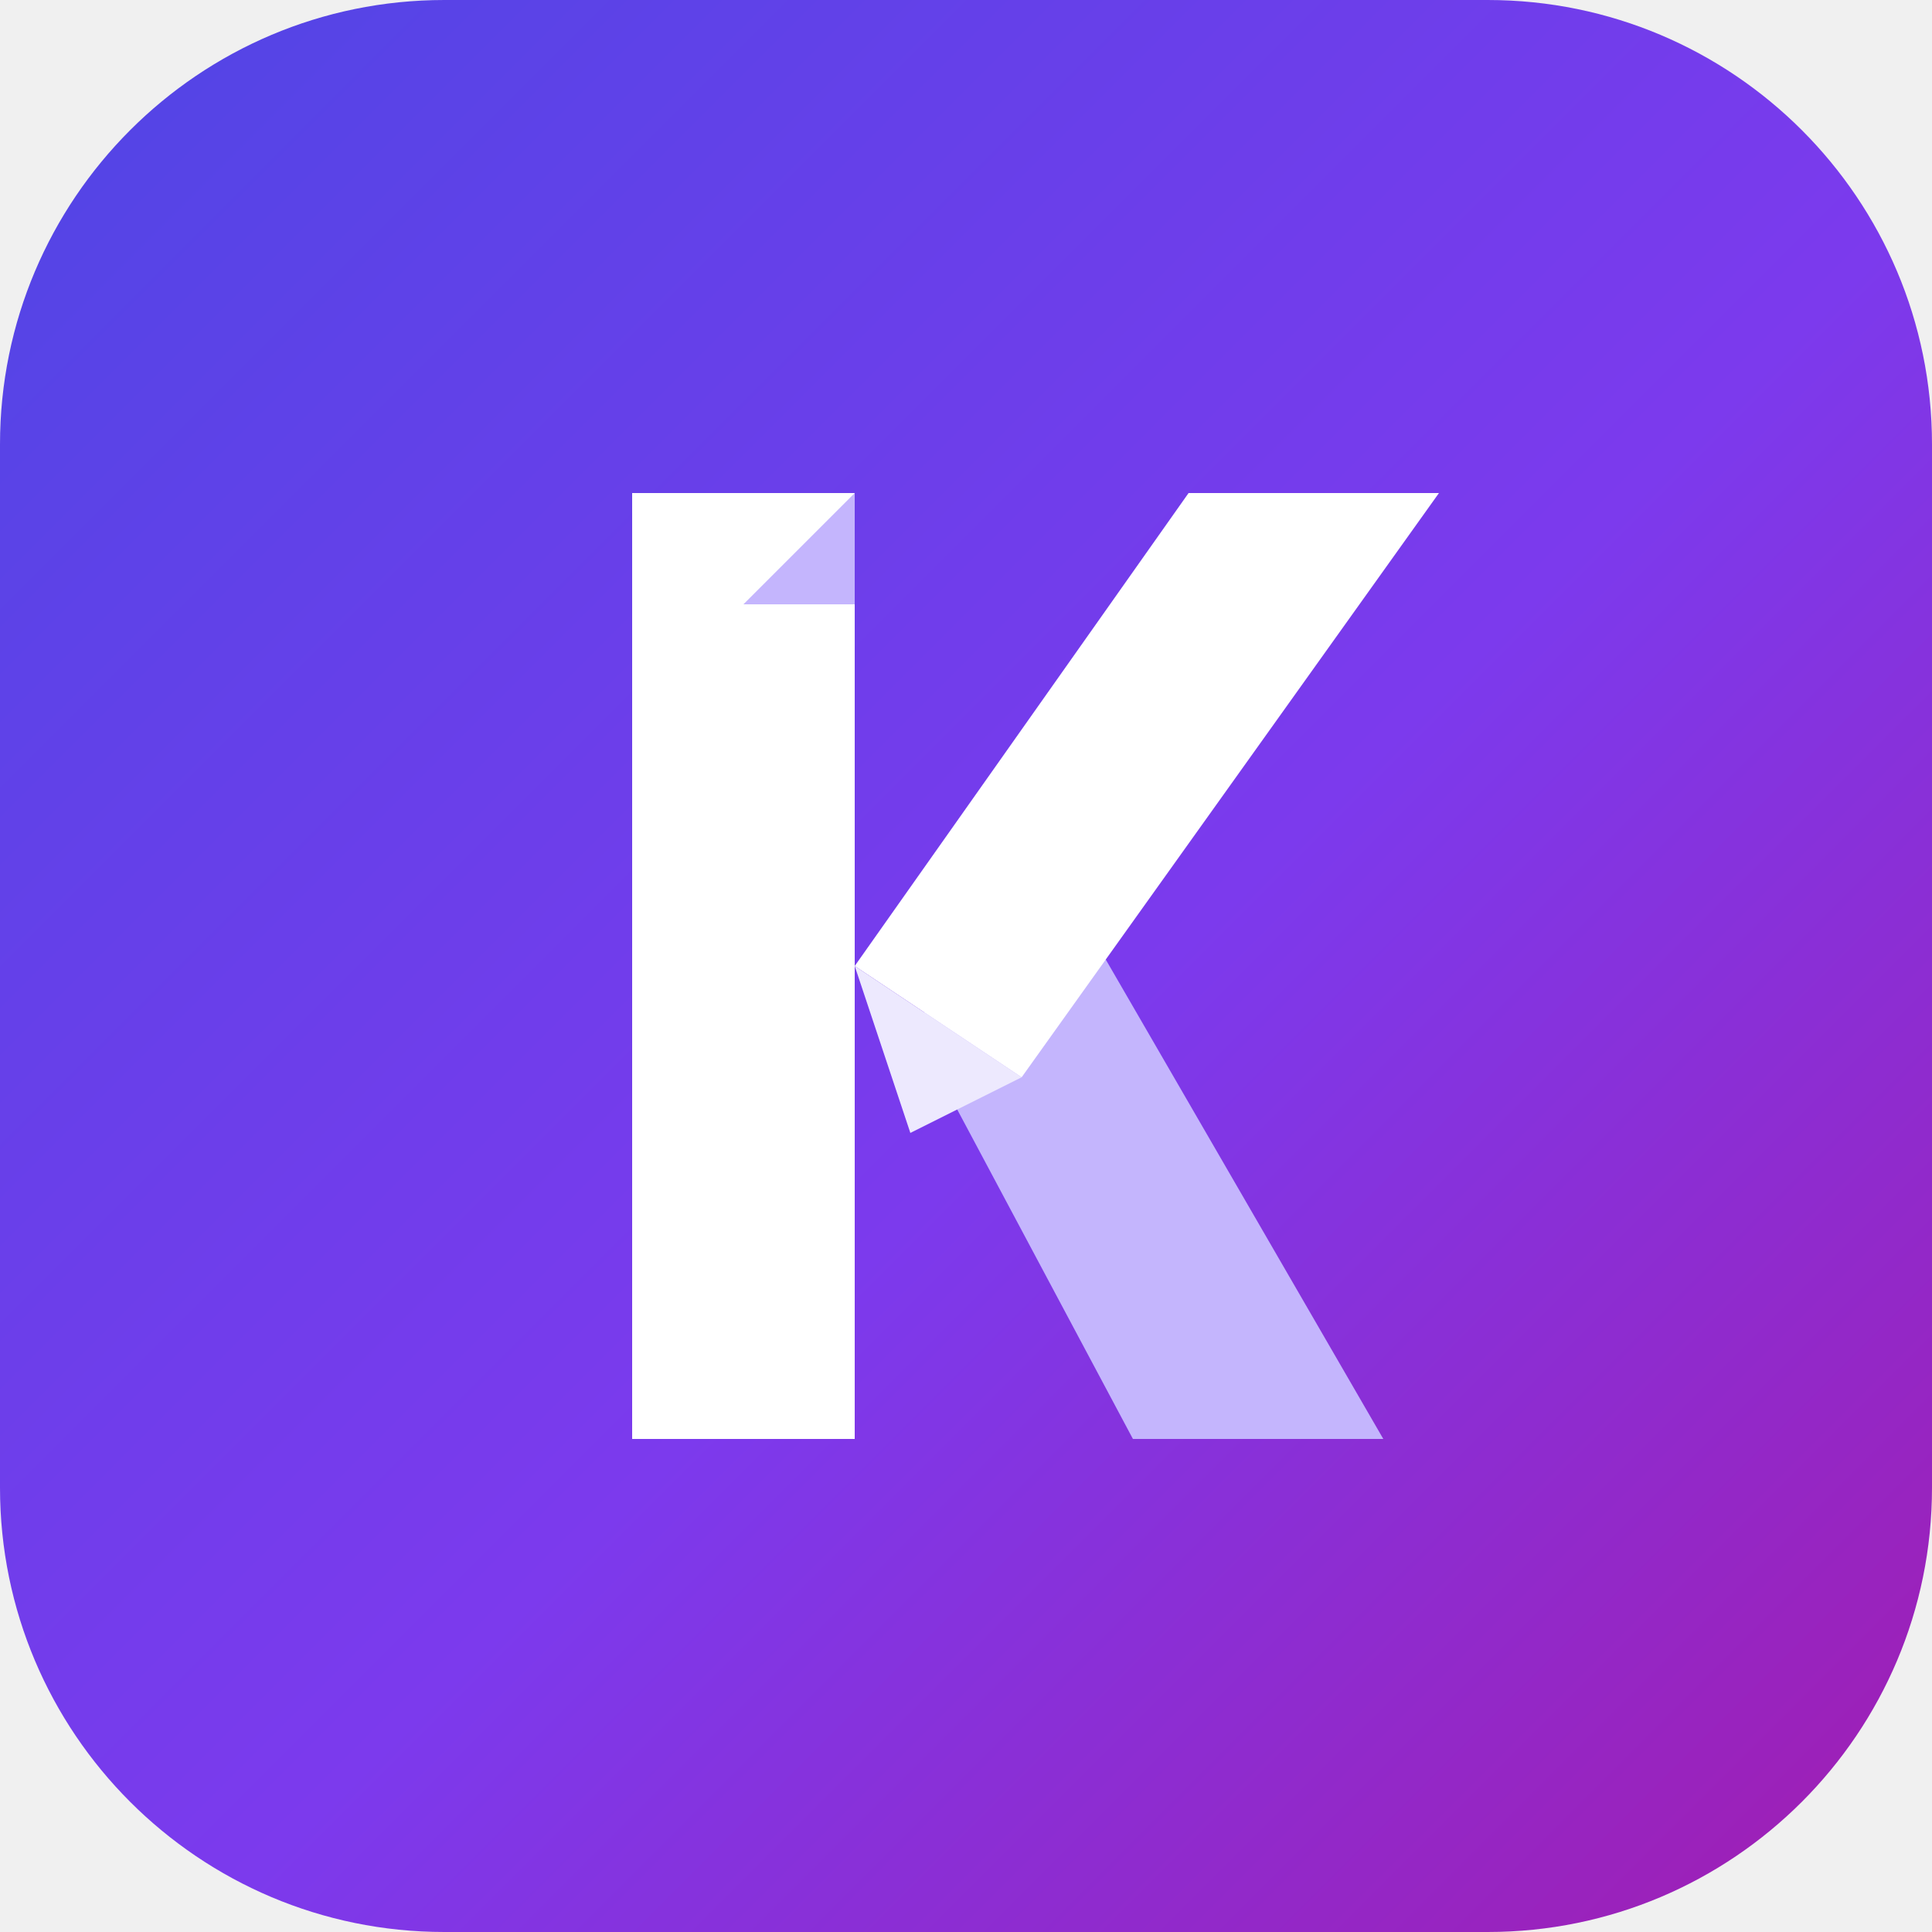
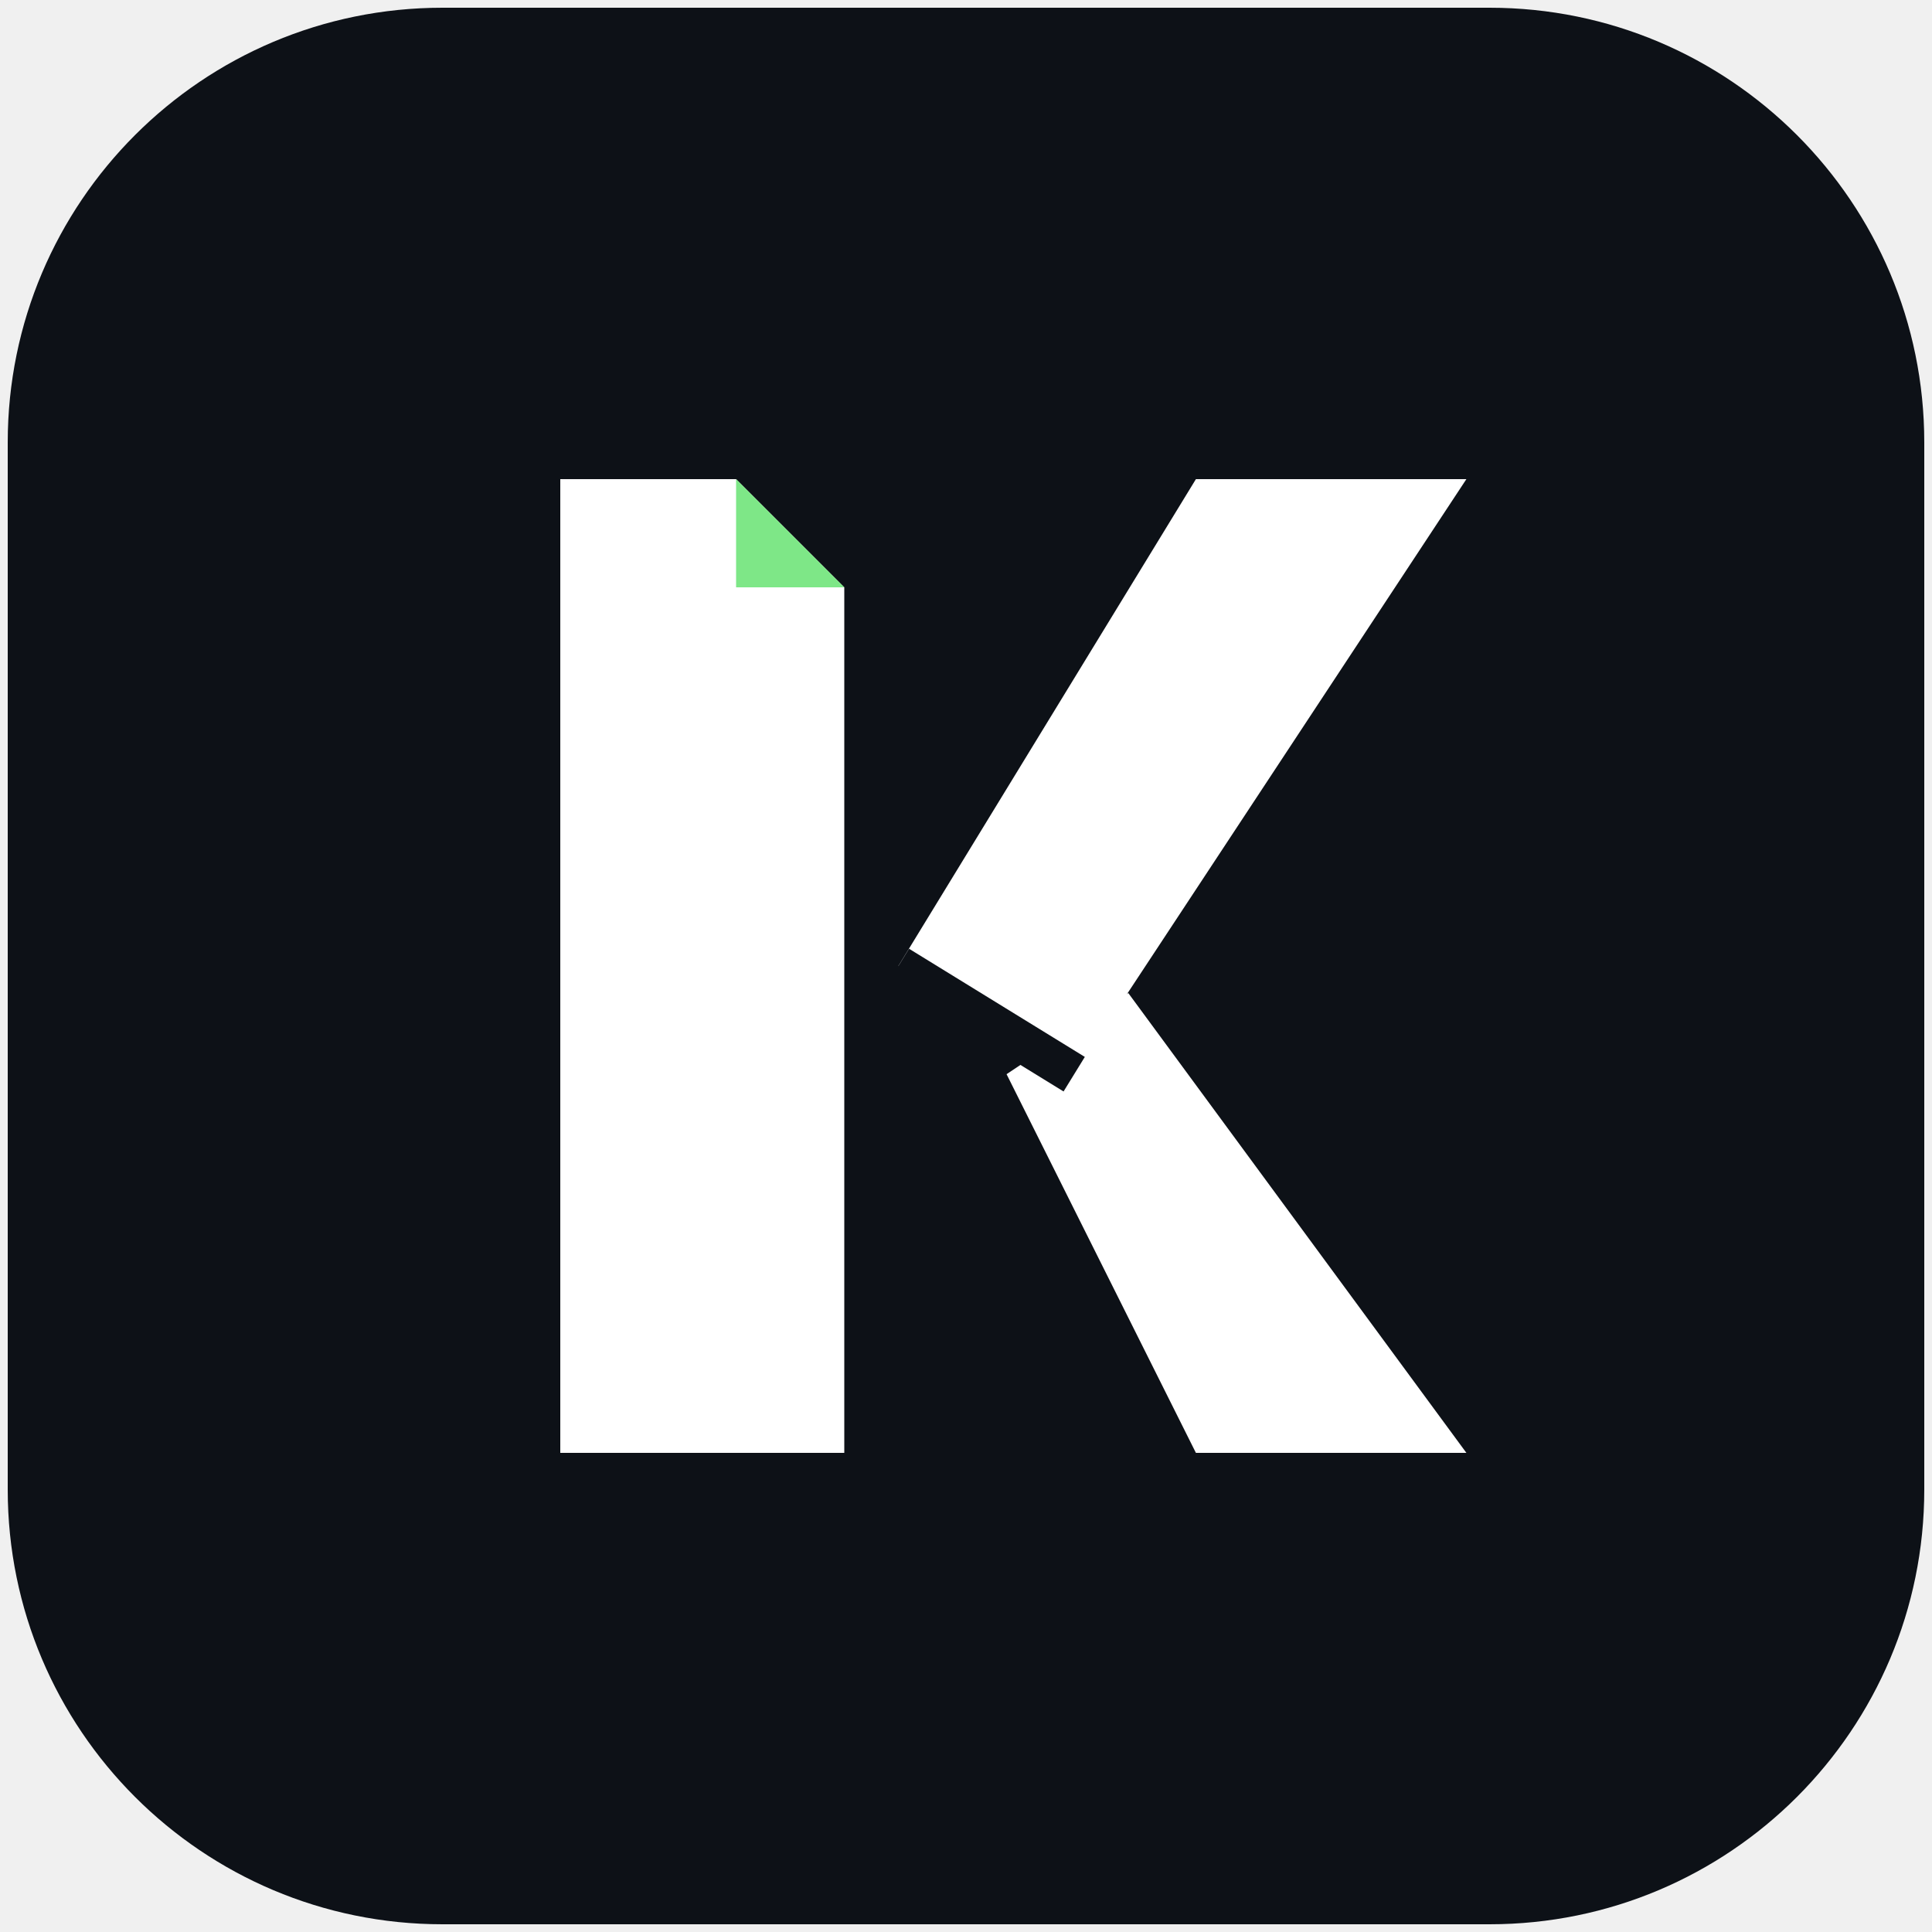
- <svg xmlns="http://www.w3.org/2000/svg" width="1024" height="1024" viewBox="0 0 100 100" role="img" aria-label="Kagazzz app icon — Folded K">
-   <defs>
-     <linearGradient id="g-fold-k" x1="0" y1="0" x2="1" y2="1">
-       <stop offset="0" stop-color="#4F46E5" />
-       <stop offset="0.55" stop-color="#7C3AED" />
-       <stop offset="1" stop-color="#A21CAF" />
-     </linearGradient>
-   </defs>
-   <rect width="100" height="100" rx="23" fill="url(#g-fold-k)" />
-   <g transform="translate(14 14) scale(0.72)">
-     <path d="M26 16 H42 V84 H26 Z" fill="#FFFFFF" />
-     <path d="M42 16 L34 24 H42 Z" fill="#C4B5FD" />
-     <polygon points="46,54 58,46 80,84 62,84" fill="#C4B5FD" />
-     <polygon points="42,50 66,16 84,16 54,58" fill="#FFFFFF" />
-     <polygon points="42,50 54,58 46,62" fill="#EDE9FE" />
+ <svg xmlns="http://www.w3.org/2000/svg" width="1024" height="1024" viewBox="0 0 100 100" role="img" aria-label="Kagazzz Folded K icon (primary)">
+   <rect x="0.4" y="0.4" width="99.2" height="99.2" rx="22.5" fill="#0D1117" />
+   <g transform="translate(15 15) scale(0.7)">
+     <path d="M20 14 H33 L41 22 V86 H20 Z" fill="#FFFFFF" />
+     <path d="M33 14 L41 22 H33 Z" fill="#7EE787" />
+     <path d="M45 50 L67 14 H87 L58 58 Z" fill="#FFFFFF" />
+     <path d="M53 58 L62 52 L87 86 H67 Z" fill="#FFFFFF" />
+     <path d="M45 50 L58 58" stroke="#0D1117" stroke-width="3" />
  </g>
</svg>
